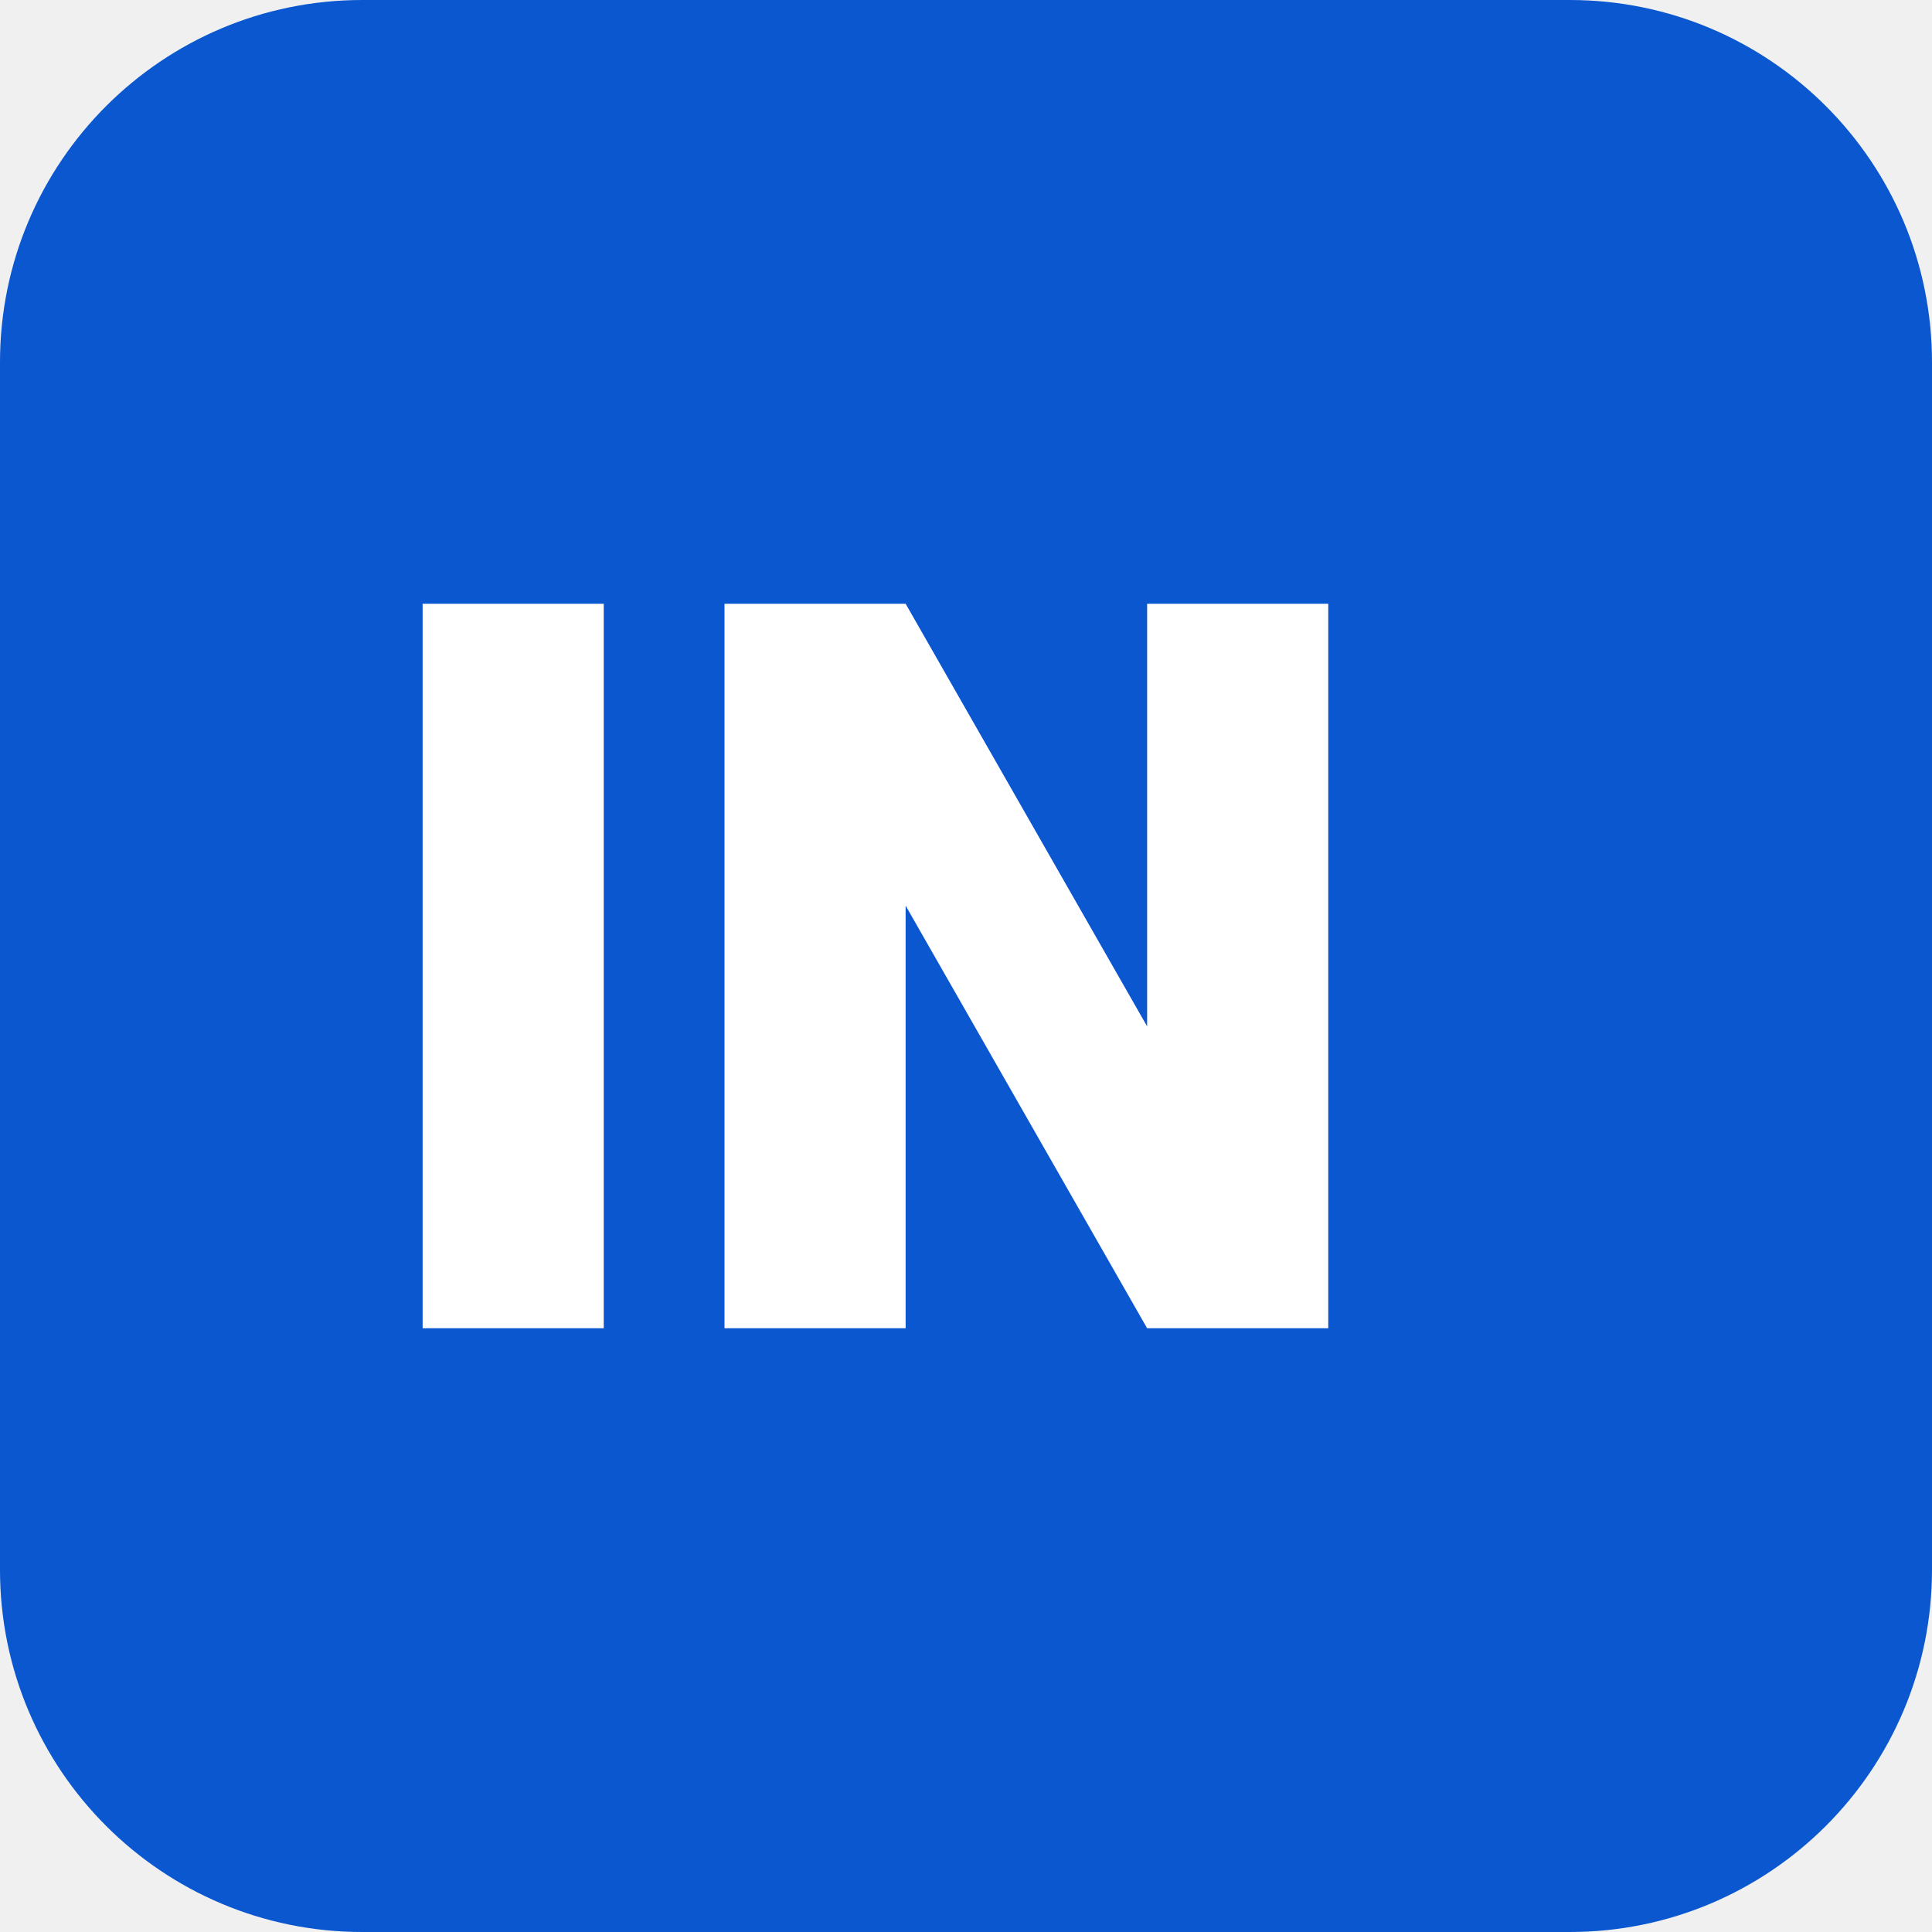
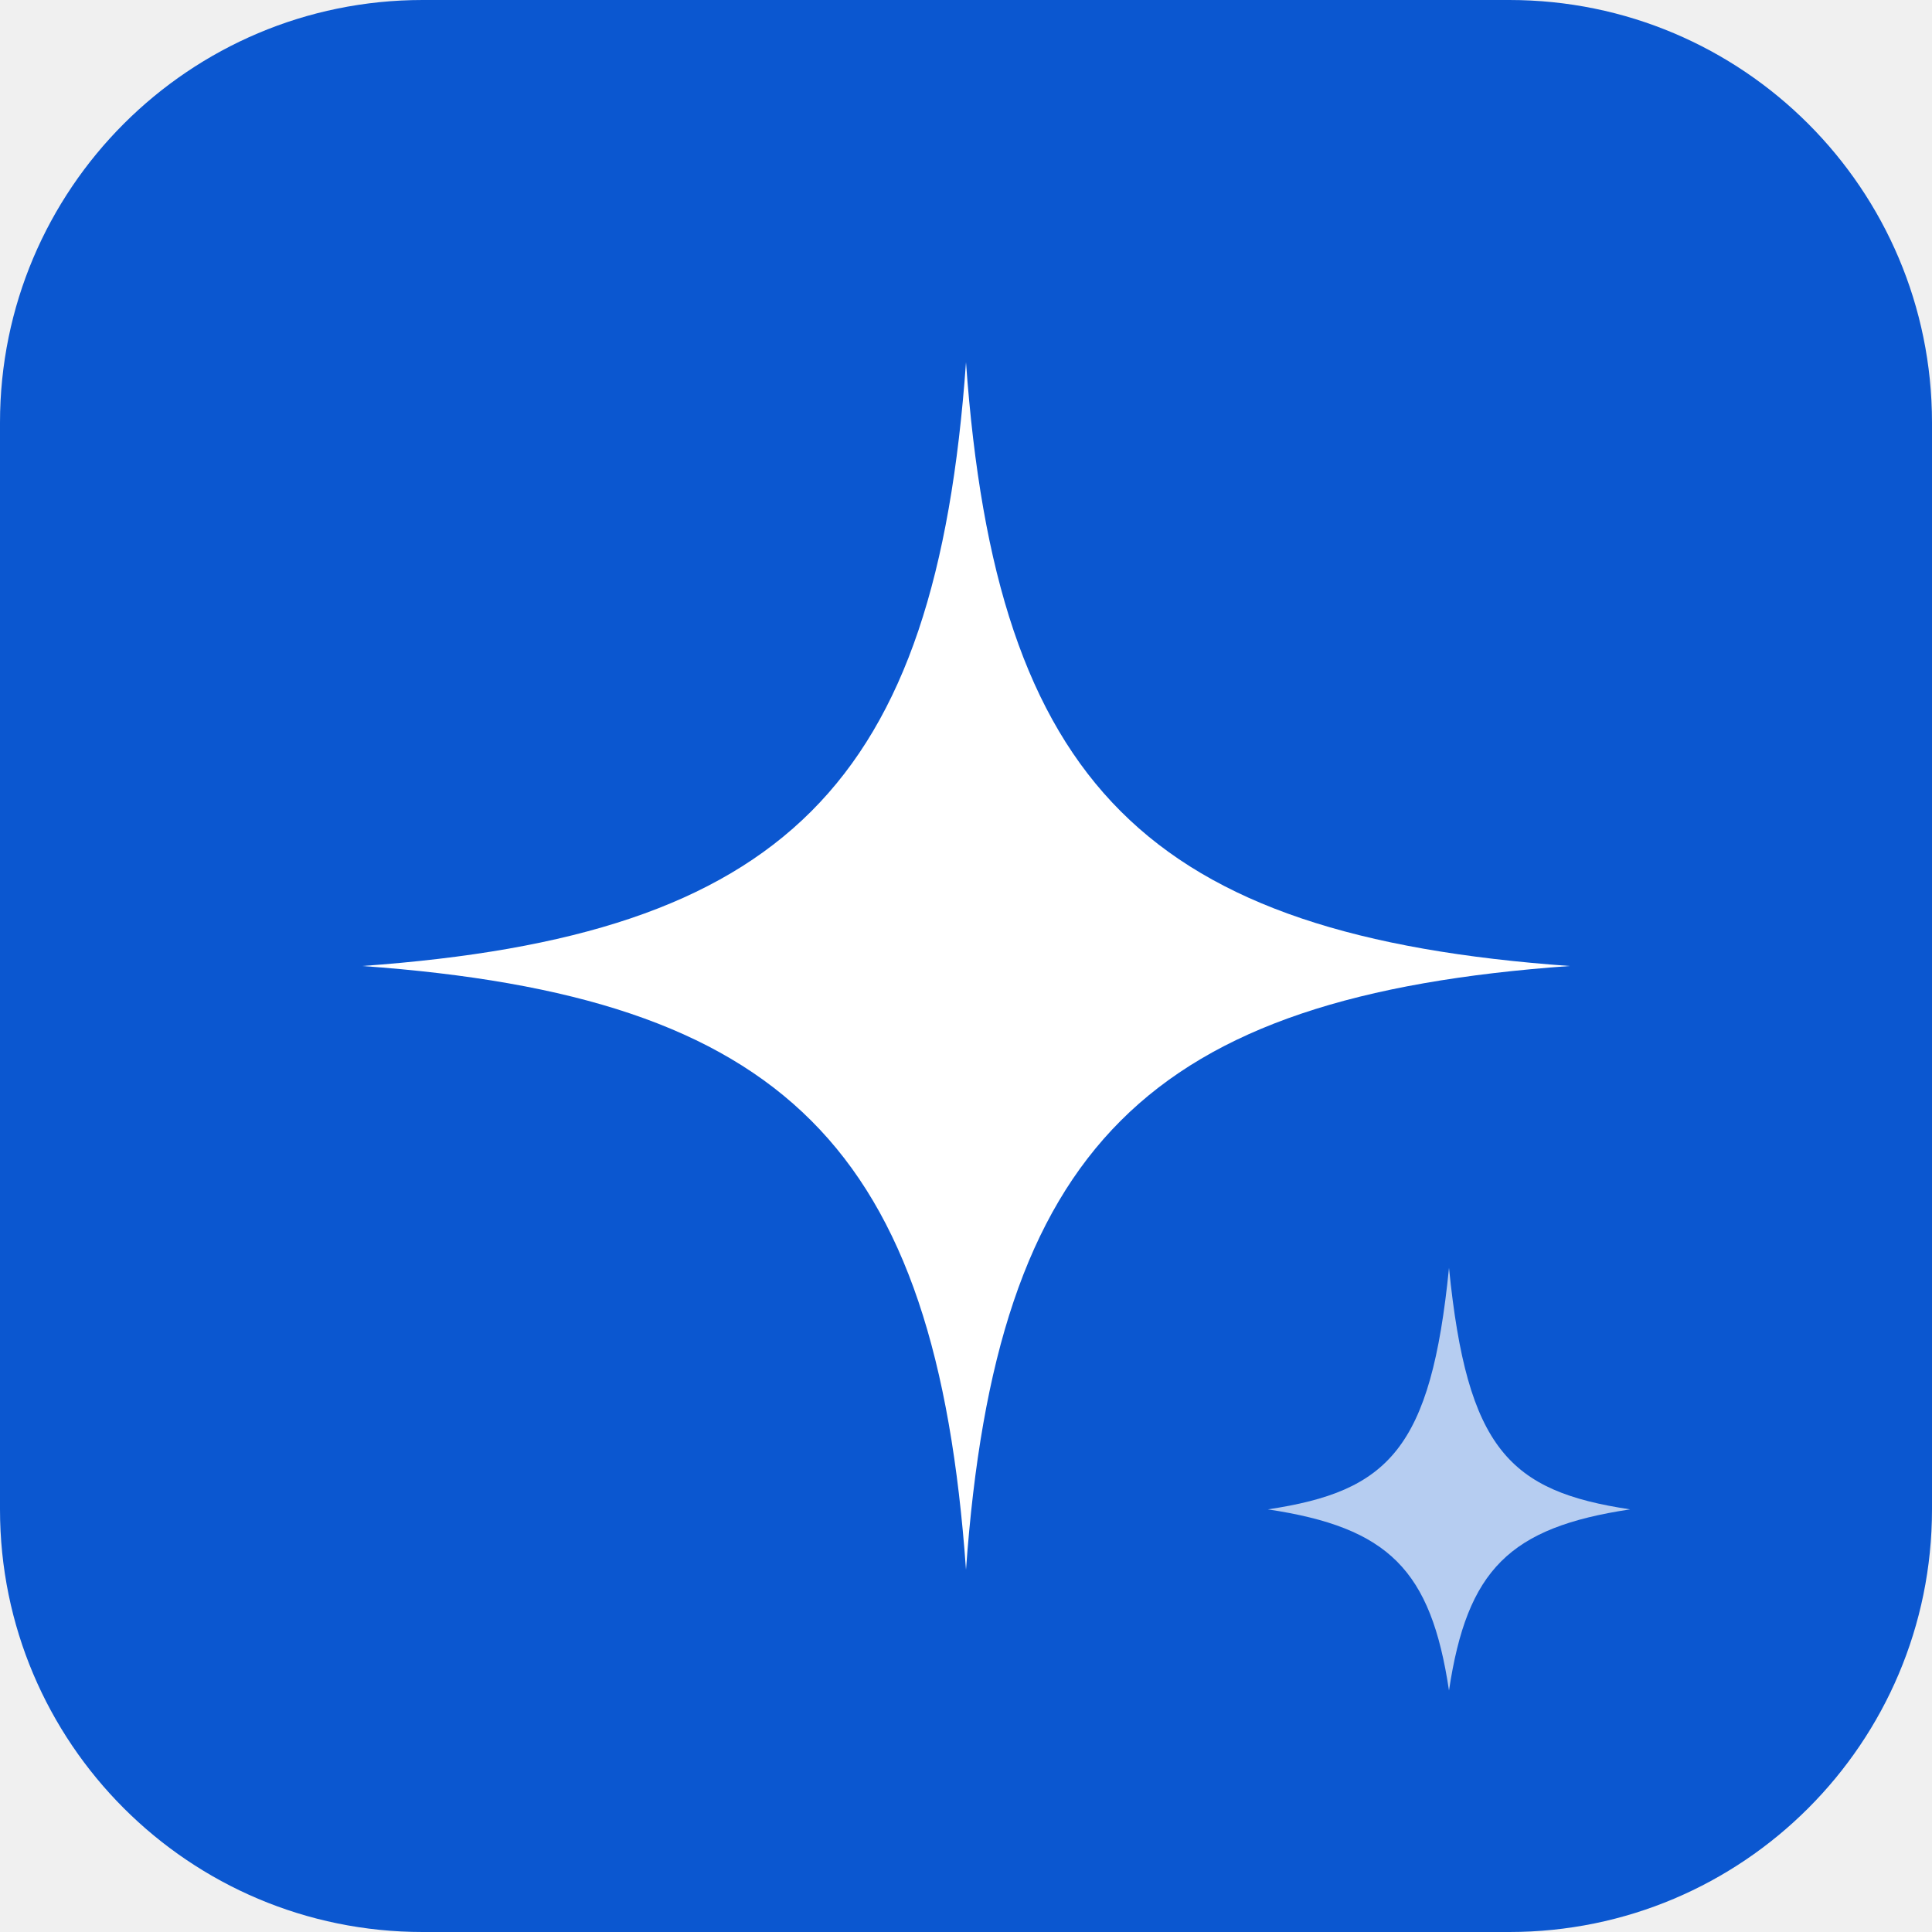
<svg xmlns="http://www.w3.org/2000/svg" viewBox="0 0 32 32">
-   <rect width="32" height="32" rx="6" fill="#0B57D0" />
-   <path d="M7 22V10h3v12H7zm5 0V10h3l4 7V10h3v12h-3l-4-7v7h-3z" fill="#fff" />
+   <rect width="32" height="32" rx="7" fill="#0B57D0" />
+   <path d="M 16 6 C 16.5 13, 19 15.5, 26 16 C 19 16.5, 16.5 19, 16 26 C 15.5 19, 13 16.5, 6 16 C 13 15.5, 15.5 13, 16 6 Z" fill="white" />
+   <path d="M 24 21 C 24.3 24, 25 24.7, 27 25 C 25 25.3, 24.3 26, 24 28 C 23.7 26, 23 25.3, 21 25 C 23 24.7, 23.7 24, 24 21 Z" fill="white" opacity="0.7" />
</svg>
